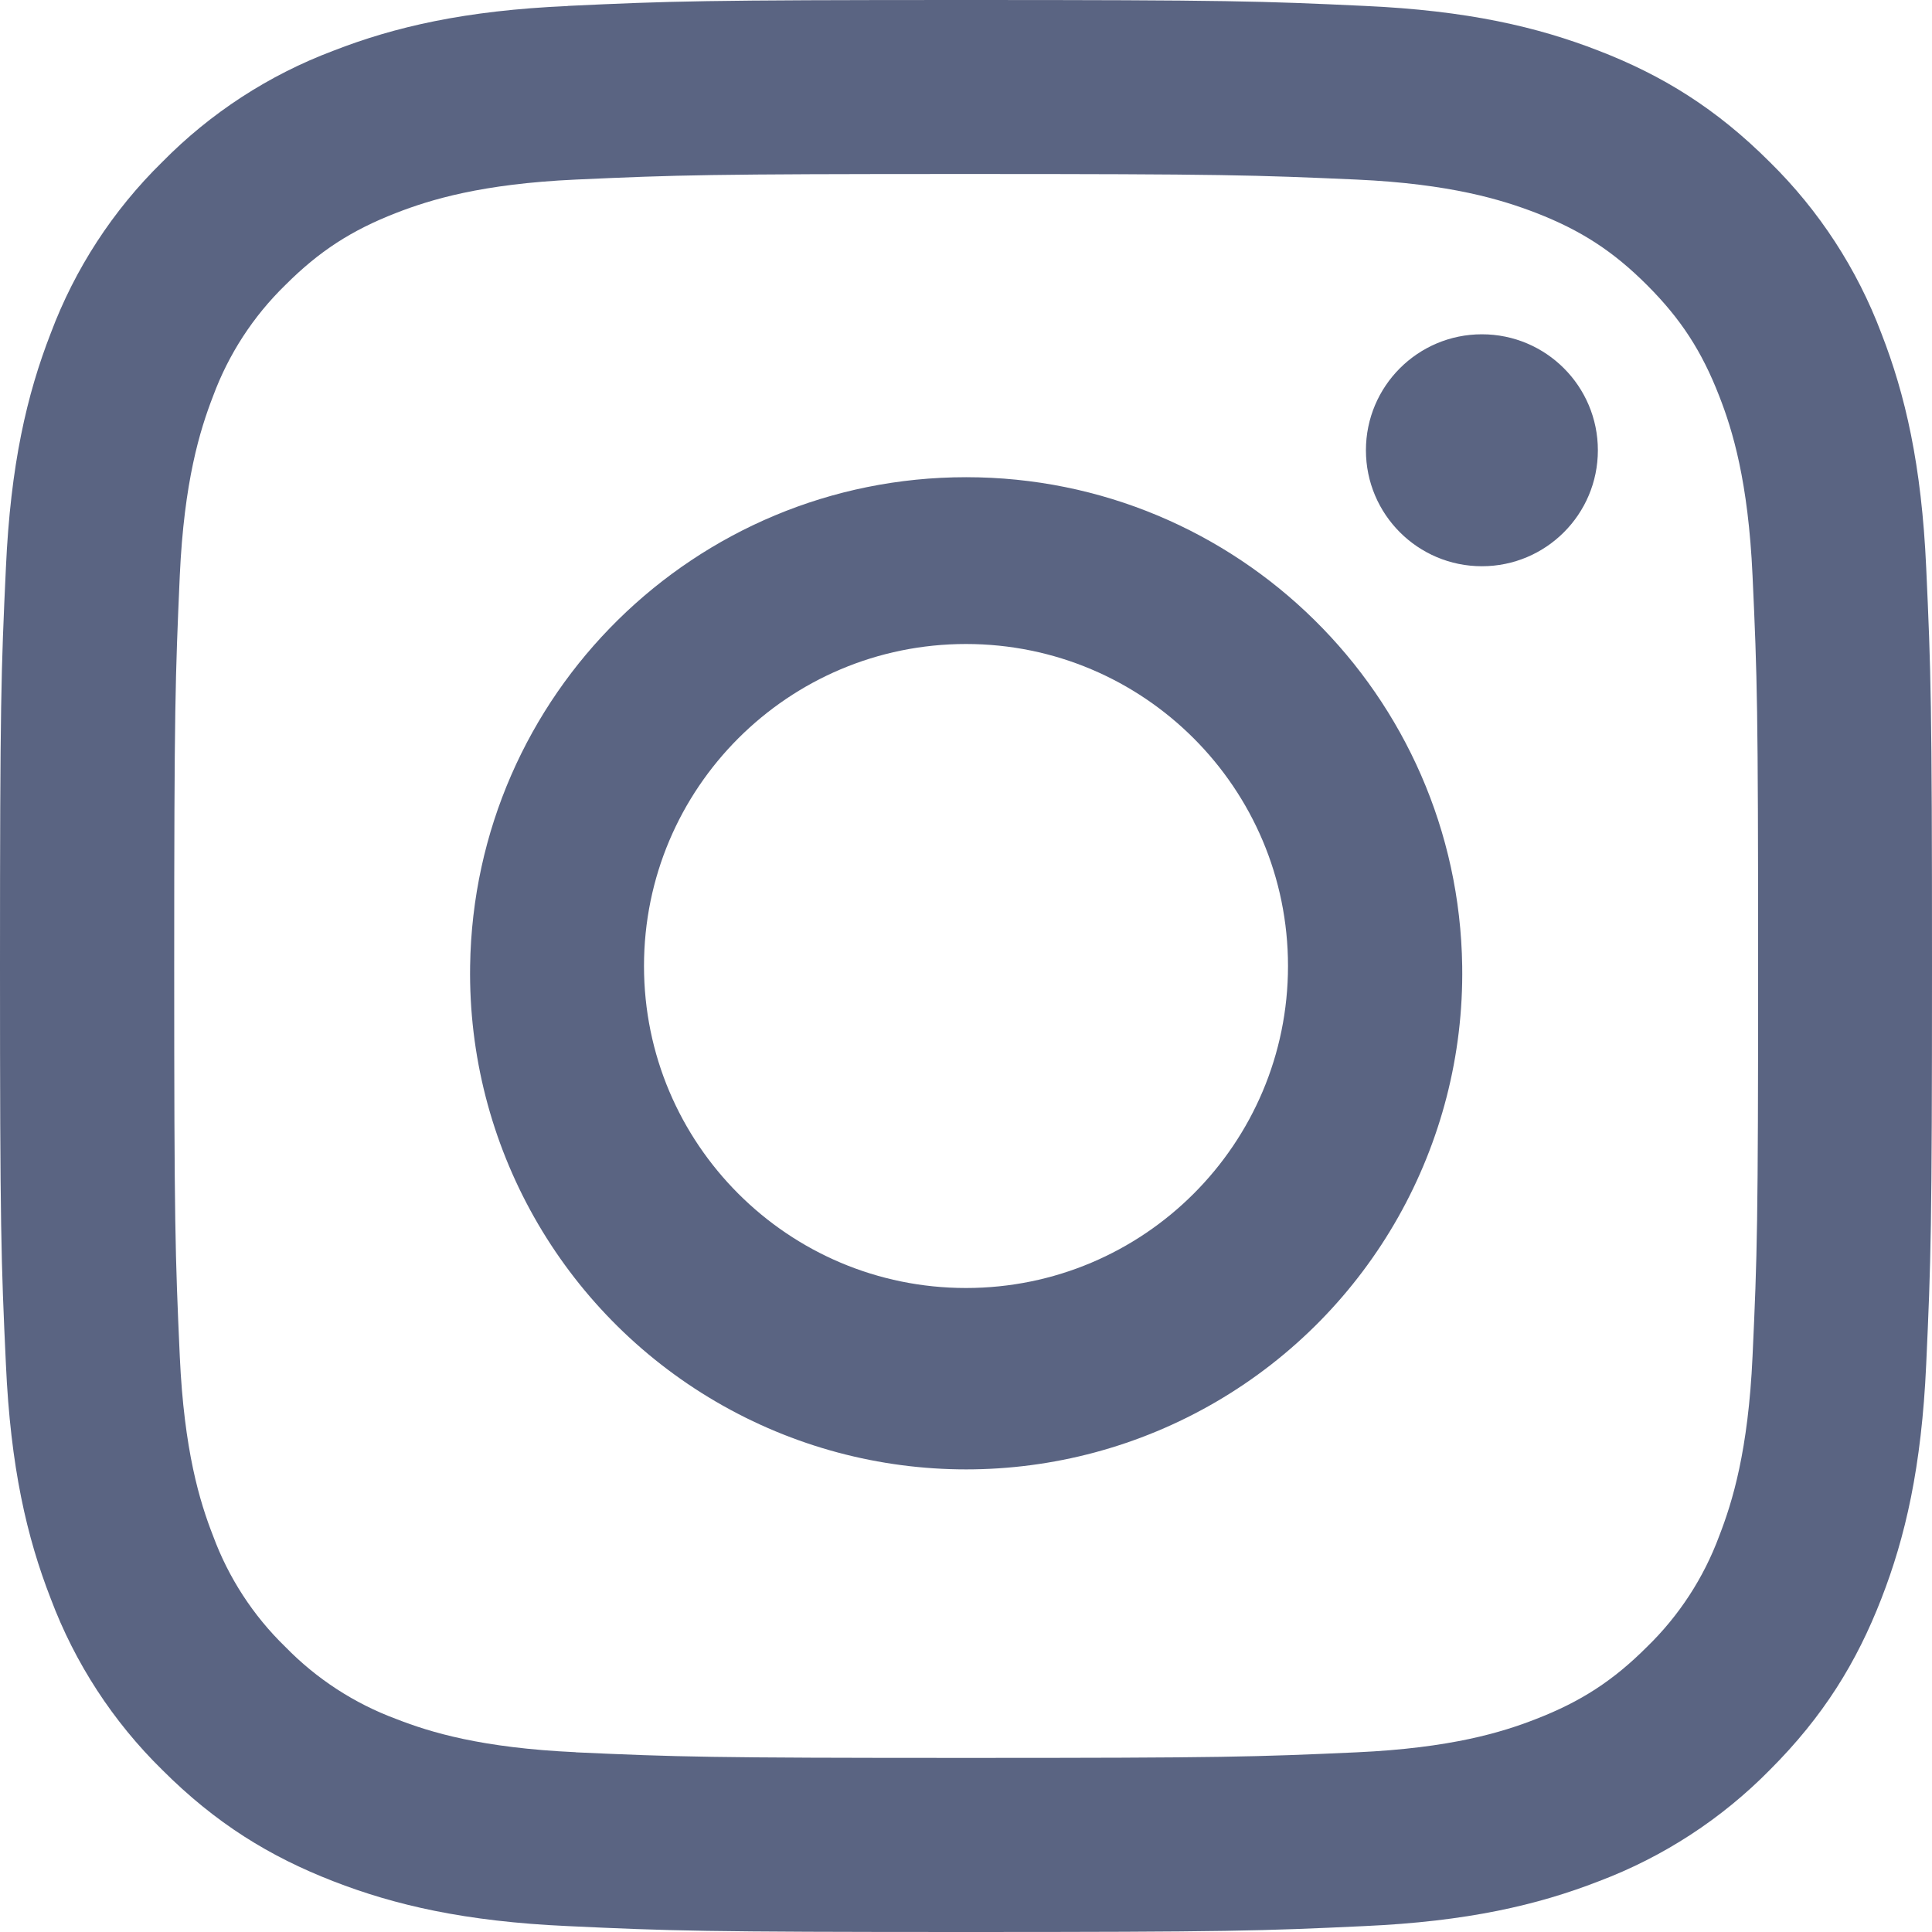
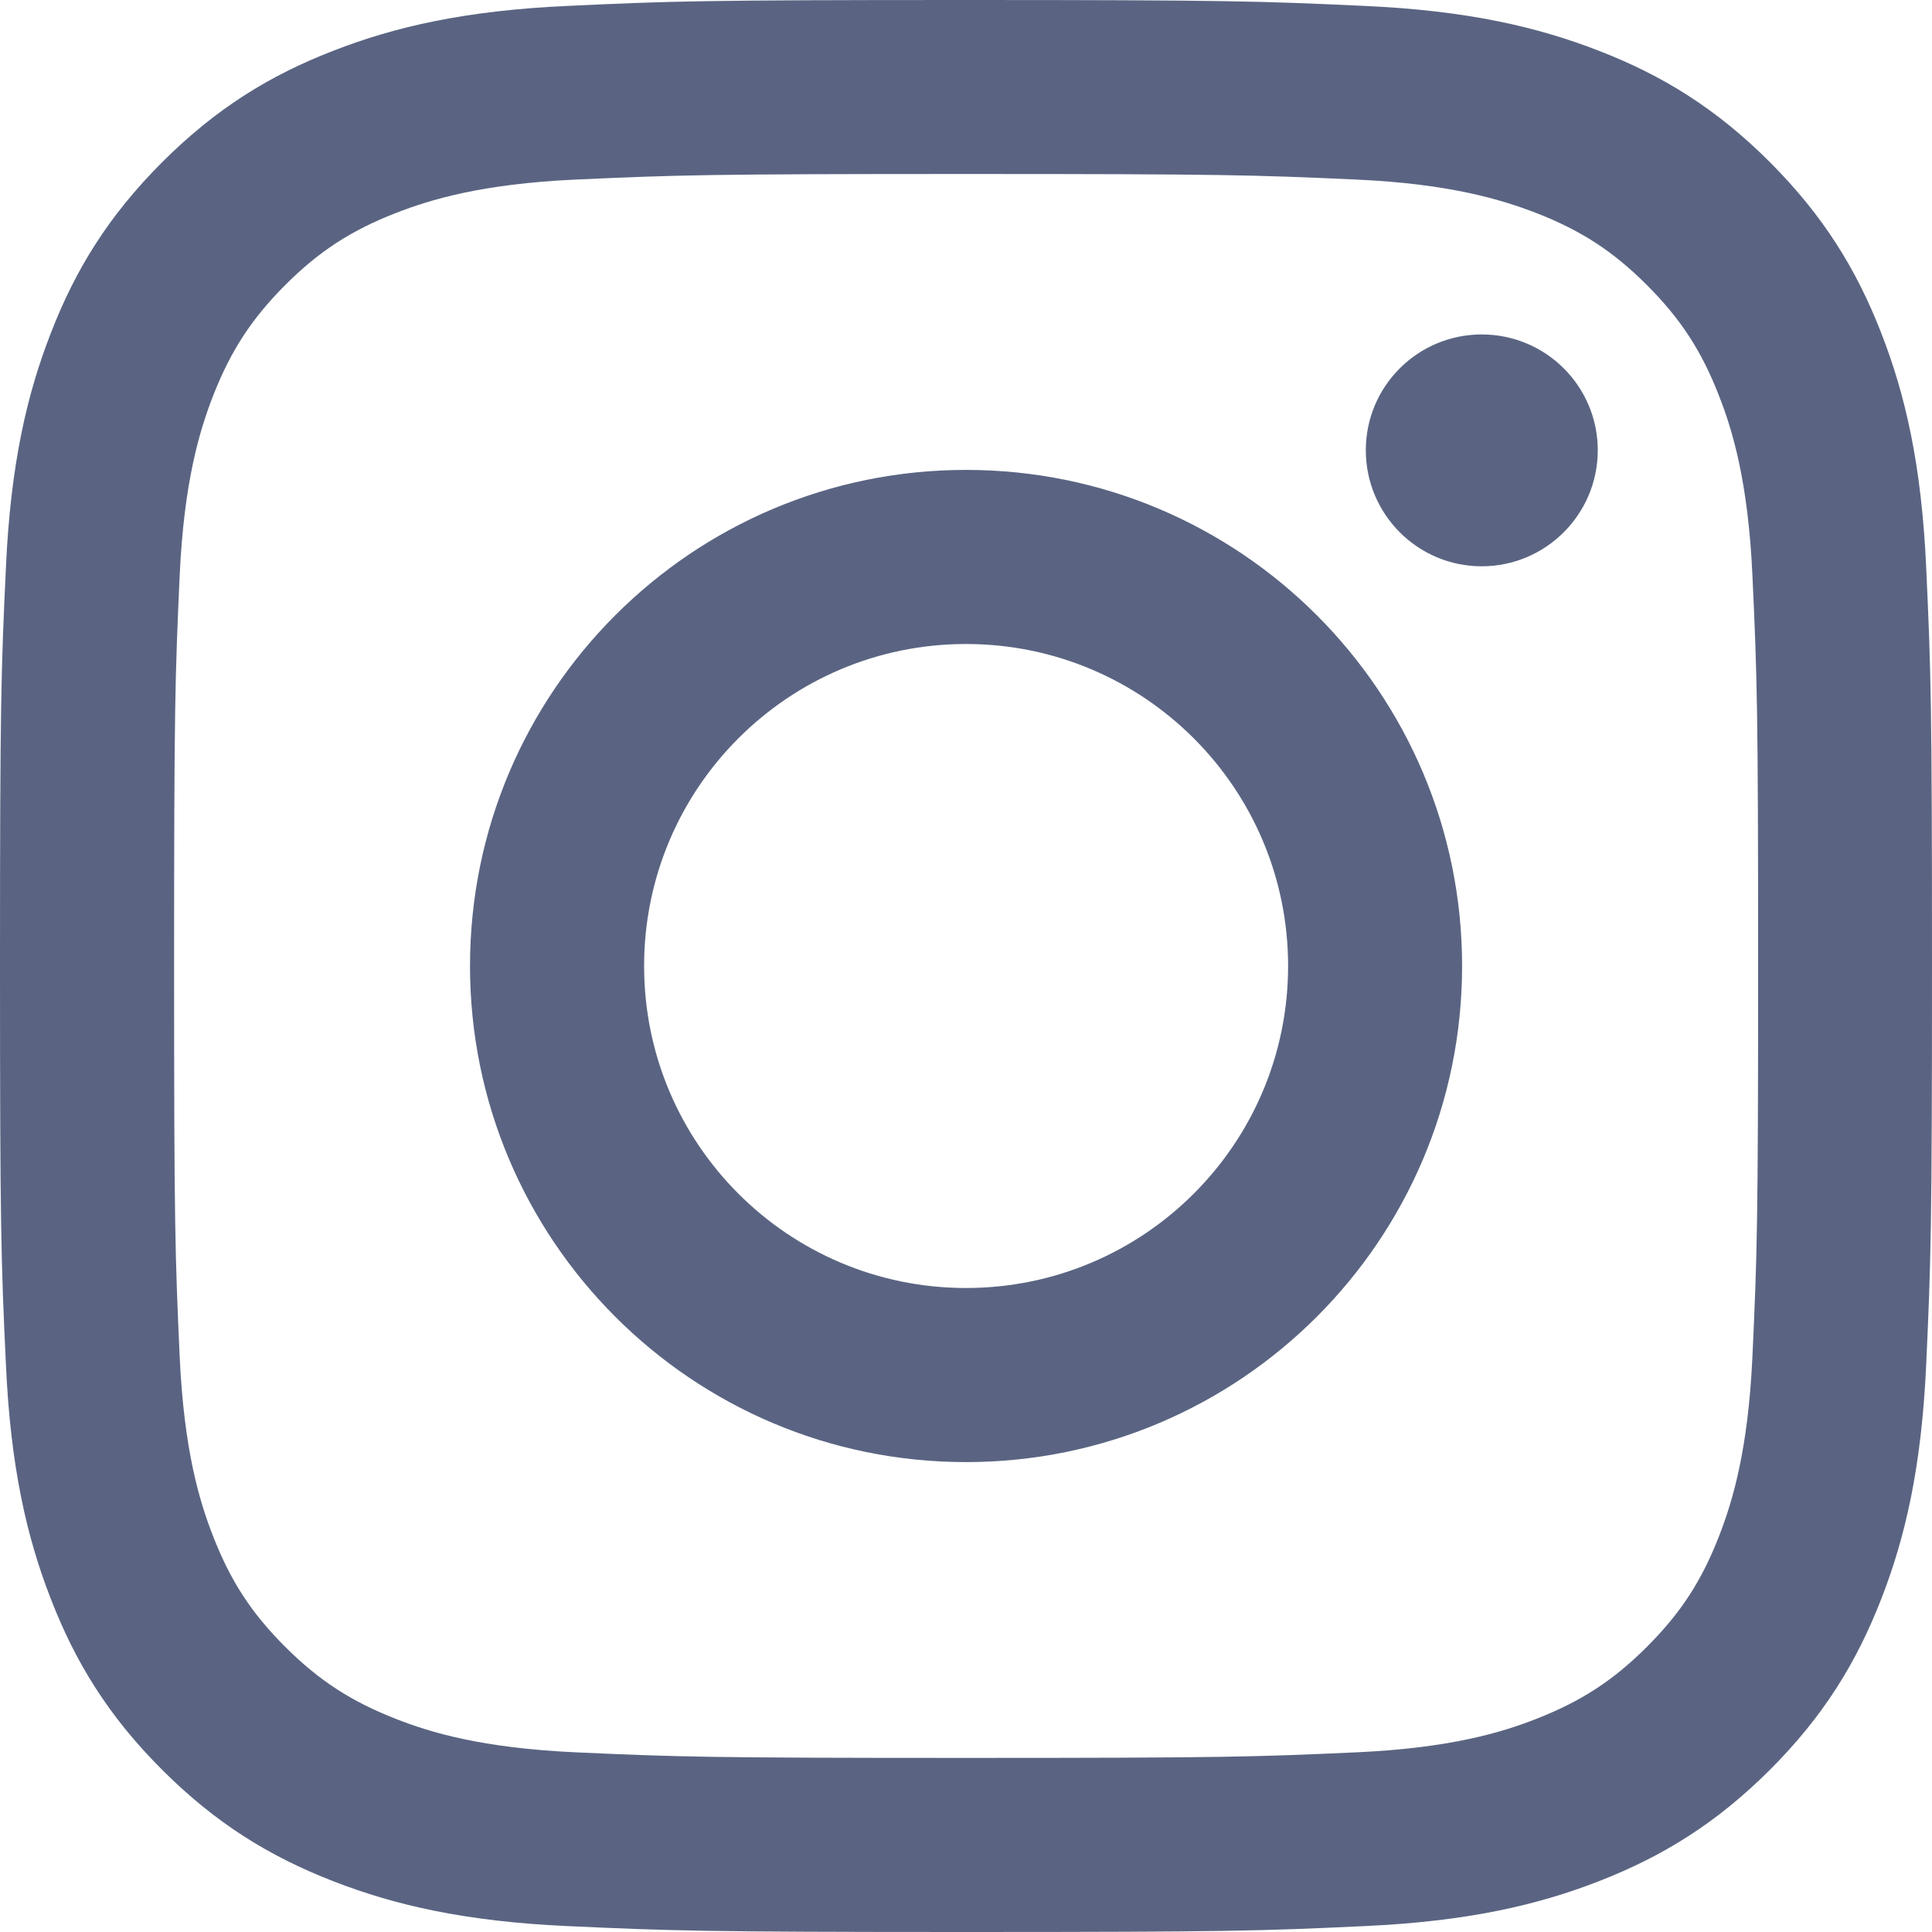
- <svg xmlns="http://www.w3.org/2000/svg" width="18" height="18" fill="none">
-   <path d="M6 9a3 3 0 116 0 3 3 0 01-6 0zM4.38 9a4.622 4.622 0 109.243 0A4.622 4.622 0 004.38 9zm8.346-4.805a1.08 1.08 0 102.161 0 1.08 1.08 0 00-2.161 0zm-7.361 12.13c-.878-.04-1.355-.185-1.672-.309a2.8 2.8 0 01-1.035-.673 2.78 2.78 0 01-.673-1.034c-.124-.317-.27-.794-.31-1.672-.043-.949-.052-1.234-.052-3.637s.01-2.688.052-3.637c.04-.878.187-1.354.31-1.672a2.8 2.8 0 01.673-1.035c.315-.315.615-.51 1.035-.673.317-.123.794-.27 1.672-.31.949-.043 1.234-.052 3.636-.052 2.404 0 2.688.01 3.638.052.877.04 1.353.188 1.671.31.42.163.72.358 1.035.673.315.315.51.615.673 1.035.124.317.27.794.31 1.672.044.95.052 1.234.052 3.637s-.008 2.688-.052 3.637c-.04.878-.187 1.355-.31 1.672a2.79 2.79 0 01-.673 1.034c-.315.315-.615.51-1.035.673-.317.124-.794.27-1.671.31-.95.043-1.234.052-3.638.052-2.402 0-2.687-.009-3.636-.052zM5.29.056C4.332.098 3.677.25 3.105.473A4.416 4.416 0 001.511 1.51 4.39 4.39 0 00.473 3.104C.25 3.677.098 4.331.055 5.29.01 6.25 0 6.556 0 9s.01 2.75.055 3.71c.043.959.195 1.613.418 2.185a4.4 4.4 0 001.038 1.594c.5.5 1.002.808 1.594 1.038.573.223 1.227.375 2.185.418C6.25 17.99 6.556 18 9 18c2.445 0 2.751-.01 3.711-.055.958-.043 1.612-.195 2.185-.418a4.426 4.426 0 001.594-1.038c.5-.5.808-1.002 1.038-1.594.223-.572.375-1.226.418-2.185.044-.96.054-1.266.054-3.71s-.01-2.75-.054-3.71c-.043-.959-.195-1.613-.418-2.185a4.426 4.426 0 00-1.038-1.594c-.5-.5-1.002-.809-1.594-1.038C14.323.25 13.67.098 12.712.055 11.752.01 11.445 0 9.002 0 6.555 0 6.25.01 5.29.055z" fill="#5A6482" />
+ <svg xmlns="http://www.w3.org/2000/svg" width="18" height="18" viewBox="0 0 18 18" fill="none">
+   <path d="M6.001 9C6.001 7.343 7.344 6 9 6C10.657 6 12.001 7.343 12.001 9C12.001 10.657 10.657 12 9 12C7.344 12 6.001 10.657 6.001 9ZM4.379 9C4.379 11.552 6.448 13.622 9 13.622C11.553 13.622 13.622 11.552 13.622 9C13.622 6.448 11.553 4.378 9 4.378C6.448 4.378 4.379 6.448 4.379 9ZM12.725 4.195C12.725 4.791 13.208 5.276 13.805 5.276C14.401 5.276 14.886 4.791 14.886 4.195C14.886 3.599 14.402 3.116 13.805 3.116C13.208 3.116 12.725 3.599 12.725 4.195ZM5.364 16.326C4.486 16.286 4.009 16.14 3.692 16.016C3.272 15.852 2.973 15.658 2.657 15.343C2.342 15.028 2.147 14.729 1.984 14.309C1.86 13.992 1.714 13.515 1.674 12.637C1.631 11.688 1.622 11.403 1.622 9C1.622 6.597 1.631 6.312 1.674 5.363C1.714 4.485 1.861 4.009 1.984 3.691C2.148 3.271 2.342 2.972 2.657 2.656C2.972 2.341 3.272 2.146 3.692 1.983C4.009 1.86 4.486 1.713 5.364 1.673C6.313 1.63 6.598 1.621 9 1.621C11.404 1.621 11.688 1.63 12.638 1.673C13.515 1.713 13.991 1.861 14.309 1.983C14.729 2.146 15.029 2.341 15.344 2.656C15.659 2.971 15.854 3.271 16.017 3.691C16.141 4.008 16.287 4.485 16.327 5.363C16.371 6.312 16.38 6.597 16.38 9C16.38 11.403 16.371 11.688 16.327 12.637C16.287 13.515 16.14 13.992 16.017 14.309C15.854 14.729 15.659 15.028 15.344 15.343C15.029 15.658 14.729 15.852 14.309 16.016C13.992 16.14 13.515 16.286 12.638 16.326C11.689 16.369 11.404 16.378 9 16.378C6.598 16.378 6.313 16.369 5.364 16.326ZM5.29 0.055C4.332 0.098 3.677 0.25 3.105 0.473C2.513 0.702 2.012 1.011 1.511 1.511C1.011 2.011 0.702 2.512 0.473 3.105C0.25 3.677 0.098 4.331 0.055 5.29C0.01 6.249 0 6.556 0 9C0 11.444 0.01 11.751 0.055 12.71C0.098 13.669 0.25 14.323 0.473 14.895C0.702 15.487 1.01 15.989 1.511 16.489C2.011 16.989 2.513 17.297 3.105 17.527C3.678 17.75 4.332 17.902 5.29 17.945C6.25 17.989 6.556 18 9 18C11.445 18 11.751 17.99 12.711 17.945C13.669 17.902 14.323 17.75 14.896 17.527C15.487 17.297 15.989 16.989 16.49 16.489C16.99 15.989 17.298 15.487 17.528 14.895C17.751 14.323 17.903 13.669 17.946 12.71C17.99 11.75 18 11.444 18 9C18 6.556 17.99 6.249 17.946 5.29C17.903 4.331 17.751 3.677 17.528 3.105C17.298 2.513 16.99 2.012 16.49 1.511C15.99 1.011 15.488 0.702 14.896 0.473C14.323 0.25 13.669 0.098 12.712 0.055C11.752 0.011 11.445 0 9.001 0C6.556 0 6.25 0.01 5.29 0.055Z" fill="#5A6482" />
</svg>
